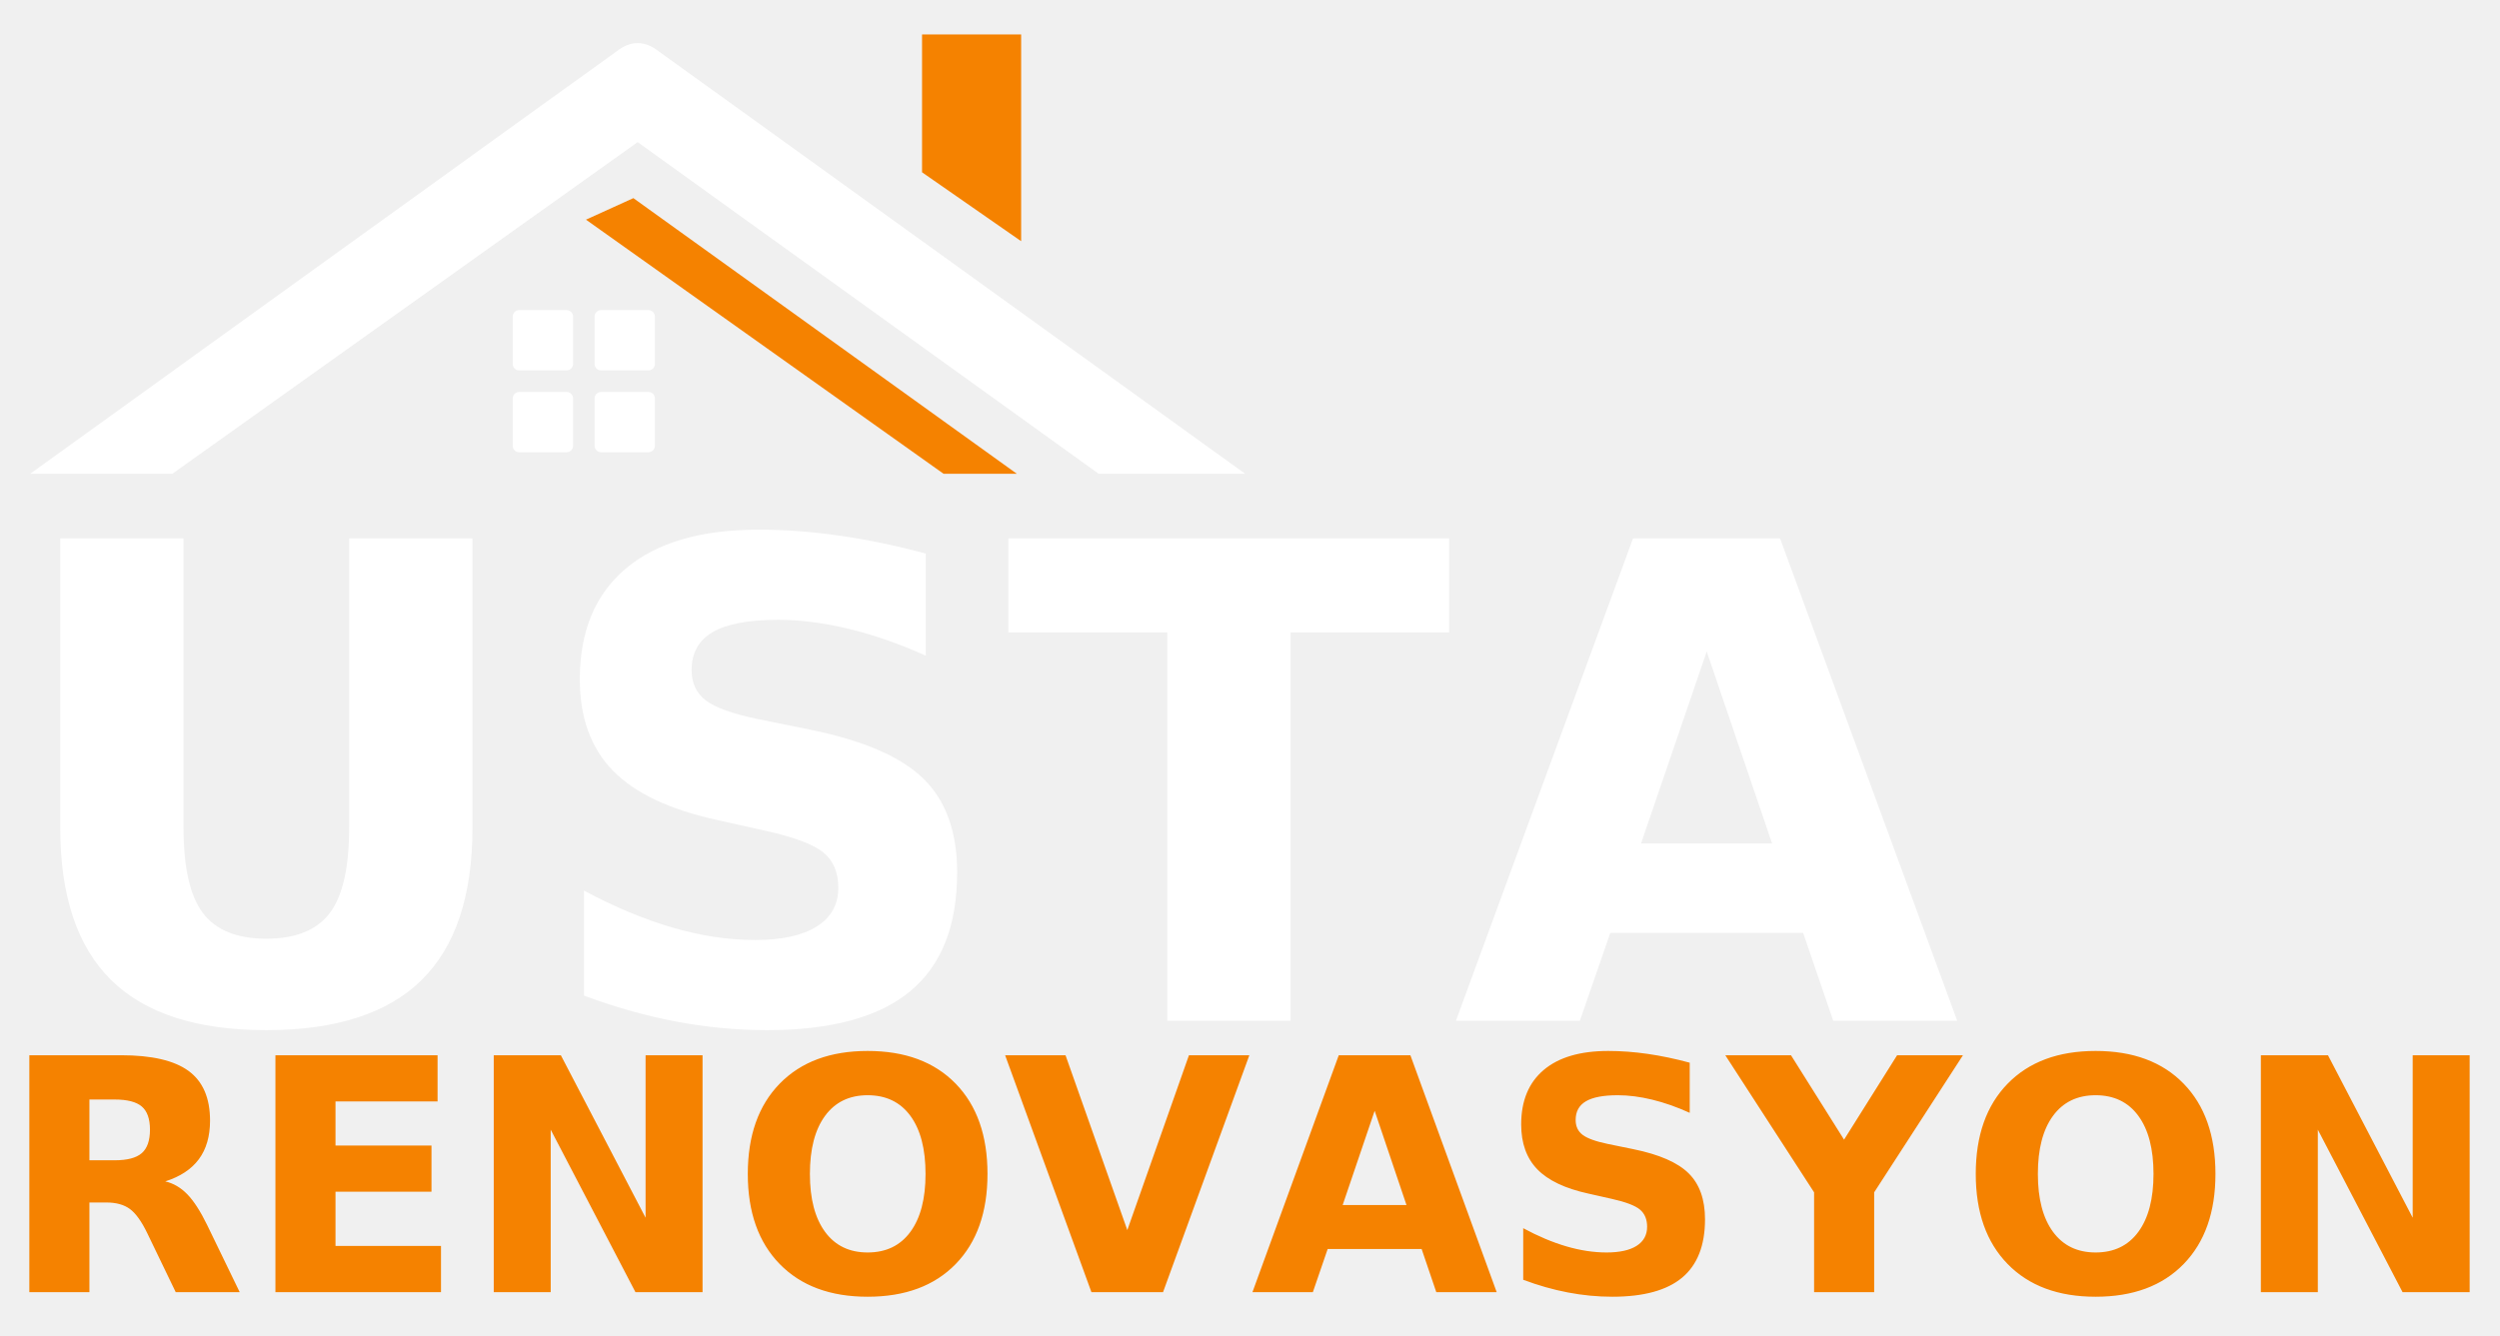
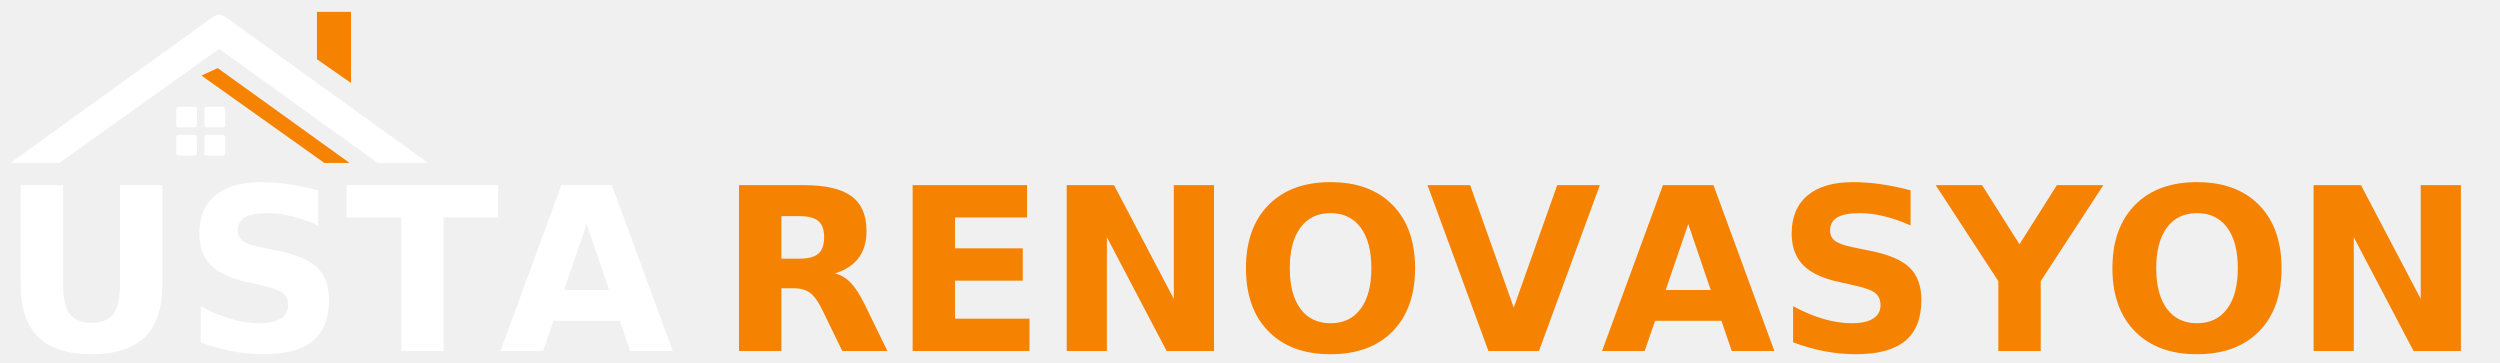
- <svg xmlns="http://www.w3.org/2000/svg" viewBox="0 0 580 310" width="580" height="310" role="img" aria-labelledby="brand-title">
+ <svg xmlns="http://www.w3.org/2000/svg" viewBox="0 0 1688 245" width="1688" height="245" role="img" aria-labelledby="brand-title">
  <path fill="#F58200" d="M214 8h23v48l-23-16z" />
  <path fill="#FFF" d="M7 110 143 12q5-4 10 0l136 98h-34L148 33 40 110z" />
  <path fill="#F58200" d="m147 46 89 64h-17l-83-59z" />
  <g fill="#FFF">
    <rect x="119" y="72" width="14" height="14" rx="1.5" />
    <rect x="138" y="72" width="14" height="14" rx="1.5" />
    <rect x="119" y="91" width="14" height="14" rx="1.5" />
    <rect x="138" y="91" width="14" height="14" rx="1.5" />
  </g>
  <path fill="#FFFFFF" d="M13.977 125.0H42.6V192.14Q42.6 206.018 47.098 211.982Q51.596 217.946 61.782 217.946Q72.042 217.946 76.54 211.982Q81.038 206.018 81.038 192.14V125.0H109.661V192.14Q109.661 215.92 97.84 227.548Q86.019 239.175 61.782 239.175Q37.619 239.175 25.798 227.548Q13.977 215.92 13.977 192.14ZM214.861 128.526V152.231Q205.717 148.105 197.018 146.005Q188.319 143.904 180.587 143.904Q170.328 143.904 165.421 146.755Q160.514 149.605 160.514 155.607Q160.514 160.108 163.822 162.621Q167.131 165.134 175.829 166.934L188.022 169.41Q206.534 173.161 214.341 180.812Q222.147 188.464 222.147 202.567Q222.147 221.096 211.255 230.136Q200.364 239.175 177.985 239.175Q167.428 239.175 156.797 237.15Q146.165 235.125 135.533 231.149V206.768Q146.165 212.47 156.09 215.358Q166.016 218.246 175.234 218.246Q184.602 218.246 189.583 215.095Q194.565 211.944 194.565 206.093Q194.565 200.842 191.182 197.991Q187.799 195.141 177.688 192.89L166.61 190.415Q149.957 186.814 142.262 178.937Q134.567 171.06 134.567 157.707Q134.567 140.979 145.273 131.977Q155.979 122.975 176.052 122.975Q185.197 122.975 194.862 124.362Q204.527 125.75 214.861 128.526ZM234.042 125.0H336.343V146.83H299.542V237.0H270.918V146.83H234.042ZM418.496 216.595H373.739L366.676 237.0H337.904L379.018 125.0H413.143L454.257 237.0H425.484ZM380.877 195.816H411.284L396.118 151.256Z" />
-   <path fill="#F58200" d="M26.62 269.387Q31.003 269.387 32.904 267.729Q34.806 266.072 34.806 262.277Q34.806 258.52 32.904 256.899Q31.003 255.278 26.62 255.278H20.753V269.387ZM20.753 279.186V300.0H6.809V245.0H28.105Q38.79 245.0 43.77 248.647Q48.75 252.294 48.75 260.177Q48.75 265.63 46.16 269.129Q43.571 272.629 38.355 274.287Q41.216 274.95 43.48 277.289Q45.744 279.628 48.062 284.38L55.631 300.0H40.782L34.19 286.333Q32.198 282.207 30.152 280.697Q28.105 279.186 24.701 279.186ZM63.925 245.0H101.556V255.72H77.869V265.961H100.144V276.681H77.869V289.28H102.353V300.0H63.925ZM114.595 245.0H130.169L149.835 282.723V245.0H163.055V300.0H147.481L127.814 262.277V300.0H114.595ZM201.374 254.283Q194.999 254.283 191.486 259.072Q187.973 263.861 187.973 272.555Q187.973 281.212 191.486 286.001Q194.999 290.79 201.374 290.79Q207.784 290.79 211.298 286.001Q214.811 281.212 214.811 272.555Q214.811 263.861 211.298 259.072Q207.784 254.283 201.374 254.283ZM201.374 244.005Q214.412 244.005 221.801 251.594Q229.189 259.183 229.189 272.555Q229.189 285.891 221.801 293.48Q214.412 301.068 201.374 301.068Q188.371 301.068 180.965 293.48Q173.558 285.891 173.558 272.555Q173.558 259.183 180.965 251.594Q188.371 244.005 201.374 244.005ZM233.282 245.0H247.299L261.641 285.596L275.947 245.0H289.964L269.935 300.0H253.311ZM329.949 289.98H308.145L304.705 300.0H290.688L310.717 245.0H327.341L347.37 300.0H333.353ZM311.622 279.776H326.436L319.047 257.894ZM392.172 246.731V258.372Q387.717 256.346 383.479 255.315Q379.242 254.283 375.475 254.283Q370.477 254.283 368.087 255.683Q365.696 257.083 365.696 260.03Q365.696 262.24 367.308 263.475Q368.92 264.709 373.157 265.593L379.097 266.808Q388.115 268.65 391.918 272.408Q395.721 276.165 395.721 283.091Q395.721 292.19 390.415 296.629Q385.109 301.068 374.208 301.068Q369.065 301.068 363.885 300.074Q358.706 299.079 353.527 297.127V285.154Q358.706 287.954 363.541 289.372Q368.376 290.79 372.867 290.79Q377.431 290.79 379.858 289.243Q382.284 287.696 382.284 284.823Q382.284 282.244 380.636 280.844Q378.988 279.444 374.063 278.339L368.666 277.123Q360.553 275.355 356.805 271.487Q353.056 267.619 353.056 261.062Q353.056 252.847 358.272 248.426Q363.487 244.005 373.266 244.005Q377.721 244.005 382.429 244.687Q387.138 245.368 392.172 246.731ZM400.43 245.0H415.678L427.992 264.598L440.306 245.0H455.59L434.982 276.829V300.0H421.038V276.829ZM486.376 254.283Q480.001 254.283 476.488 259.072Q472.975 263.861 472.975 272.555Q472.975 281.212 476.488 286.001Q480.001 290.79 486.376 290.79Q492.786 290.79 496.299 286.001Q499.813 281.212 499.813 272.555Q499.813 263.861 496.299 259.072Q492.786 254.283 486.376 254.283ZM486.376 244.005Q499.414 244.005 506.803 251.594Q514.191 259.183 514.191 272.555Q514.191 285.891 506.803 293.48Q499.414 301.068 486.376 301.068Q473.373 301.068 465.967 293.48Q458.56 285.891 458.56 272.555Q458.56 259.183 465.967 251.594Q473.373 244.005 486.376 244.005ZM524.731 245.0H540.305L559.971 282.723V245.0H573.191V300.0H557.617L537.951 262.277V300.0H524.731Z" />
+   <path fill="#F58200" d="M539.645 174.661Q548.641 174.661 552.544 171.285Q556.447 167.91 556.447 160.183Q556.447 152.531 552.544 149.23Q548.641 145.93 539.645 145.93H527.6V174.661ZM527.6 194.616V237.0H498.977V125.0H542.693Q564.625 125.0 574.848 132.427Q585.07 139.853 585.07 155.907Q585.07 167.009 579.754 174.136Q574.439 181.263 563.733 184.638Q569.606 185.989 574.253 190.752Q578.9 195.516 583.658 205.193L599.196 237.0H568.714L555.183 209.169Q551.094 200.767 546.893 197.691Q542.693 194.616 535.704 194.616ZM616.221 125.0H693.467V146.83H644.845V167.685H690.568V189.514H644.845V215.17H695.103V237.0H616.221ZM720.232 125.0H752.201L792.571 201.817V125.0H819.708V237.0H787.739L747.368 160.183V237.0H720.232ZM898.366 143.904Q885.281 143.904 878.069 153.656Q870.858 163.409 870.858 181.113Q870.858 198.741 878.069 208.494Q885.281 218.246 898.366 218.246Q911.525 218.246 918.737 208.494Q925.949 198.741 925.949 181.113Q925.949 163.409 918.737 153.656Q911.525 143.904 898.366 143.904ZM898.366 122.975Q925.131 122.975 940.297 138.428Q955.464 153.881 955.464 181.113Q955.464 208.269 940.297 223.722Q925.131 239.175 898.366 239.175Q871.676 239.175 856.472 223.722Q841.268 208.269 841.268 181.113Q841.268 153.881 856.472 138.428Q871.676 122.975 898.366 122.975ZM963.865 125.0H992.637L1022.078 207.668L1051.445 125.0H1080.217L1039.104 237.0H1004.979ZM1162.296 216.595H1117.539L1110.476 237.0H1081.704L1122.818 125.0H1156.943L1198.056 237.0H1169.284ZM1124.676 195.816H1155.084L1139.917 151.256ZM1290.023 128.526V152.231Q1280.878 148.105 1272.18 146.005Q1263.481 143.904 1255.749 143.904Q1245.489 143.904 1240.583 146.755Q1235.676 149.605 1235.676 155.607Q1235.676 160.108 1238.984 162.621Q1242.292 165.134 1250.991 166.934L1263.184 169.41Q1281.696 173.161 1289.502 180.812Q1297.309 188.464 1297.309 202.567Q1297.309 221.096 1286.417 230.136Q1275.525 239.175 1253.147 239.175Q1242.59 239.175 1231.958 237.15Q1221.327 235.125 1210.695 231.149V206.768Q1221.327 212.47 1231.252 215.358Q1241.177 218.246 1250.396 218.246Q1259.764 218.246 1264.745 215.095Q1269.726 211.944 1269.726 206.093Q1269.726 200.842 1266.344 197.991Q1262.961 195.141 1252.85 192.89L1241.772 190.415Q1225.118 186.814 1217.424 178.937Q1209.729 171.06 1209.729 157.707Q1209.729 140.979 1220.435 131.977Q1231.141 122.975 1251.214 122.975Q1260.359 122.975 1270.024 124.362Q1279.689 125.75 1290.023 128.526ZM1306.974 125.0H1338.274L1363.551 164.909L1388.829 125.0H1420.203L1377.9 189.814V237.0H1349.277V189.814ZM1483.398 143.904Q1470.313 143.904 1463.101 153.656Q1455.89 163.409 1455.89 181.113Q1455.89 198.741 1463.101 208.494Q1470.313 218.246 1483.398 218.246Q1496.557 218.246 1503.769 208.494Q1510.98 198.741 1510.98 181.113Q1510.98 163.409 1503.769 153.656Q1496.557 143.904 1483.398 143.904ZM1483.398 122.975Q1510.163 122.975 1525.329 138.428Q1540.496 153.881 1540.496 181.113Q1540.496 208.269 1525.329 223.722Q1510.163 239.175 1483.398 239.175Q1456.708 239.175 1441.504 223.722Q1426.3 208.269 1426.3 181.113Q1426.3 153.881 1441.504 138.428Q1456.708 122.975 1483.398 122.975ZM1562.131 125.0H1594.1L1634.47 201.817V125.0H1661.606V237.0H1629.637L1589.267 160.183V237.0H1562.131Z" />
</svg>
